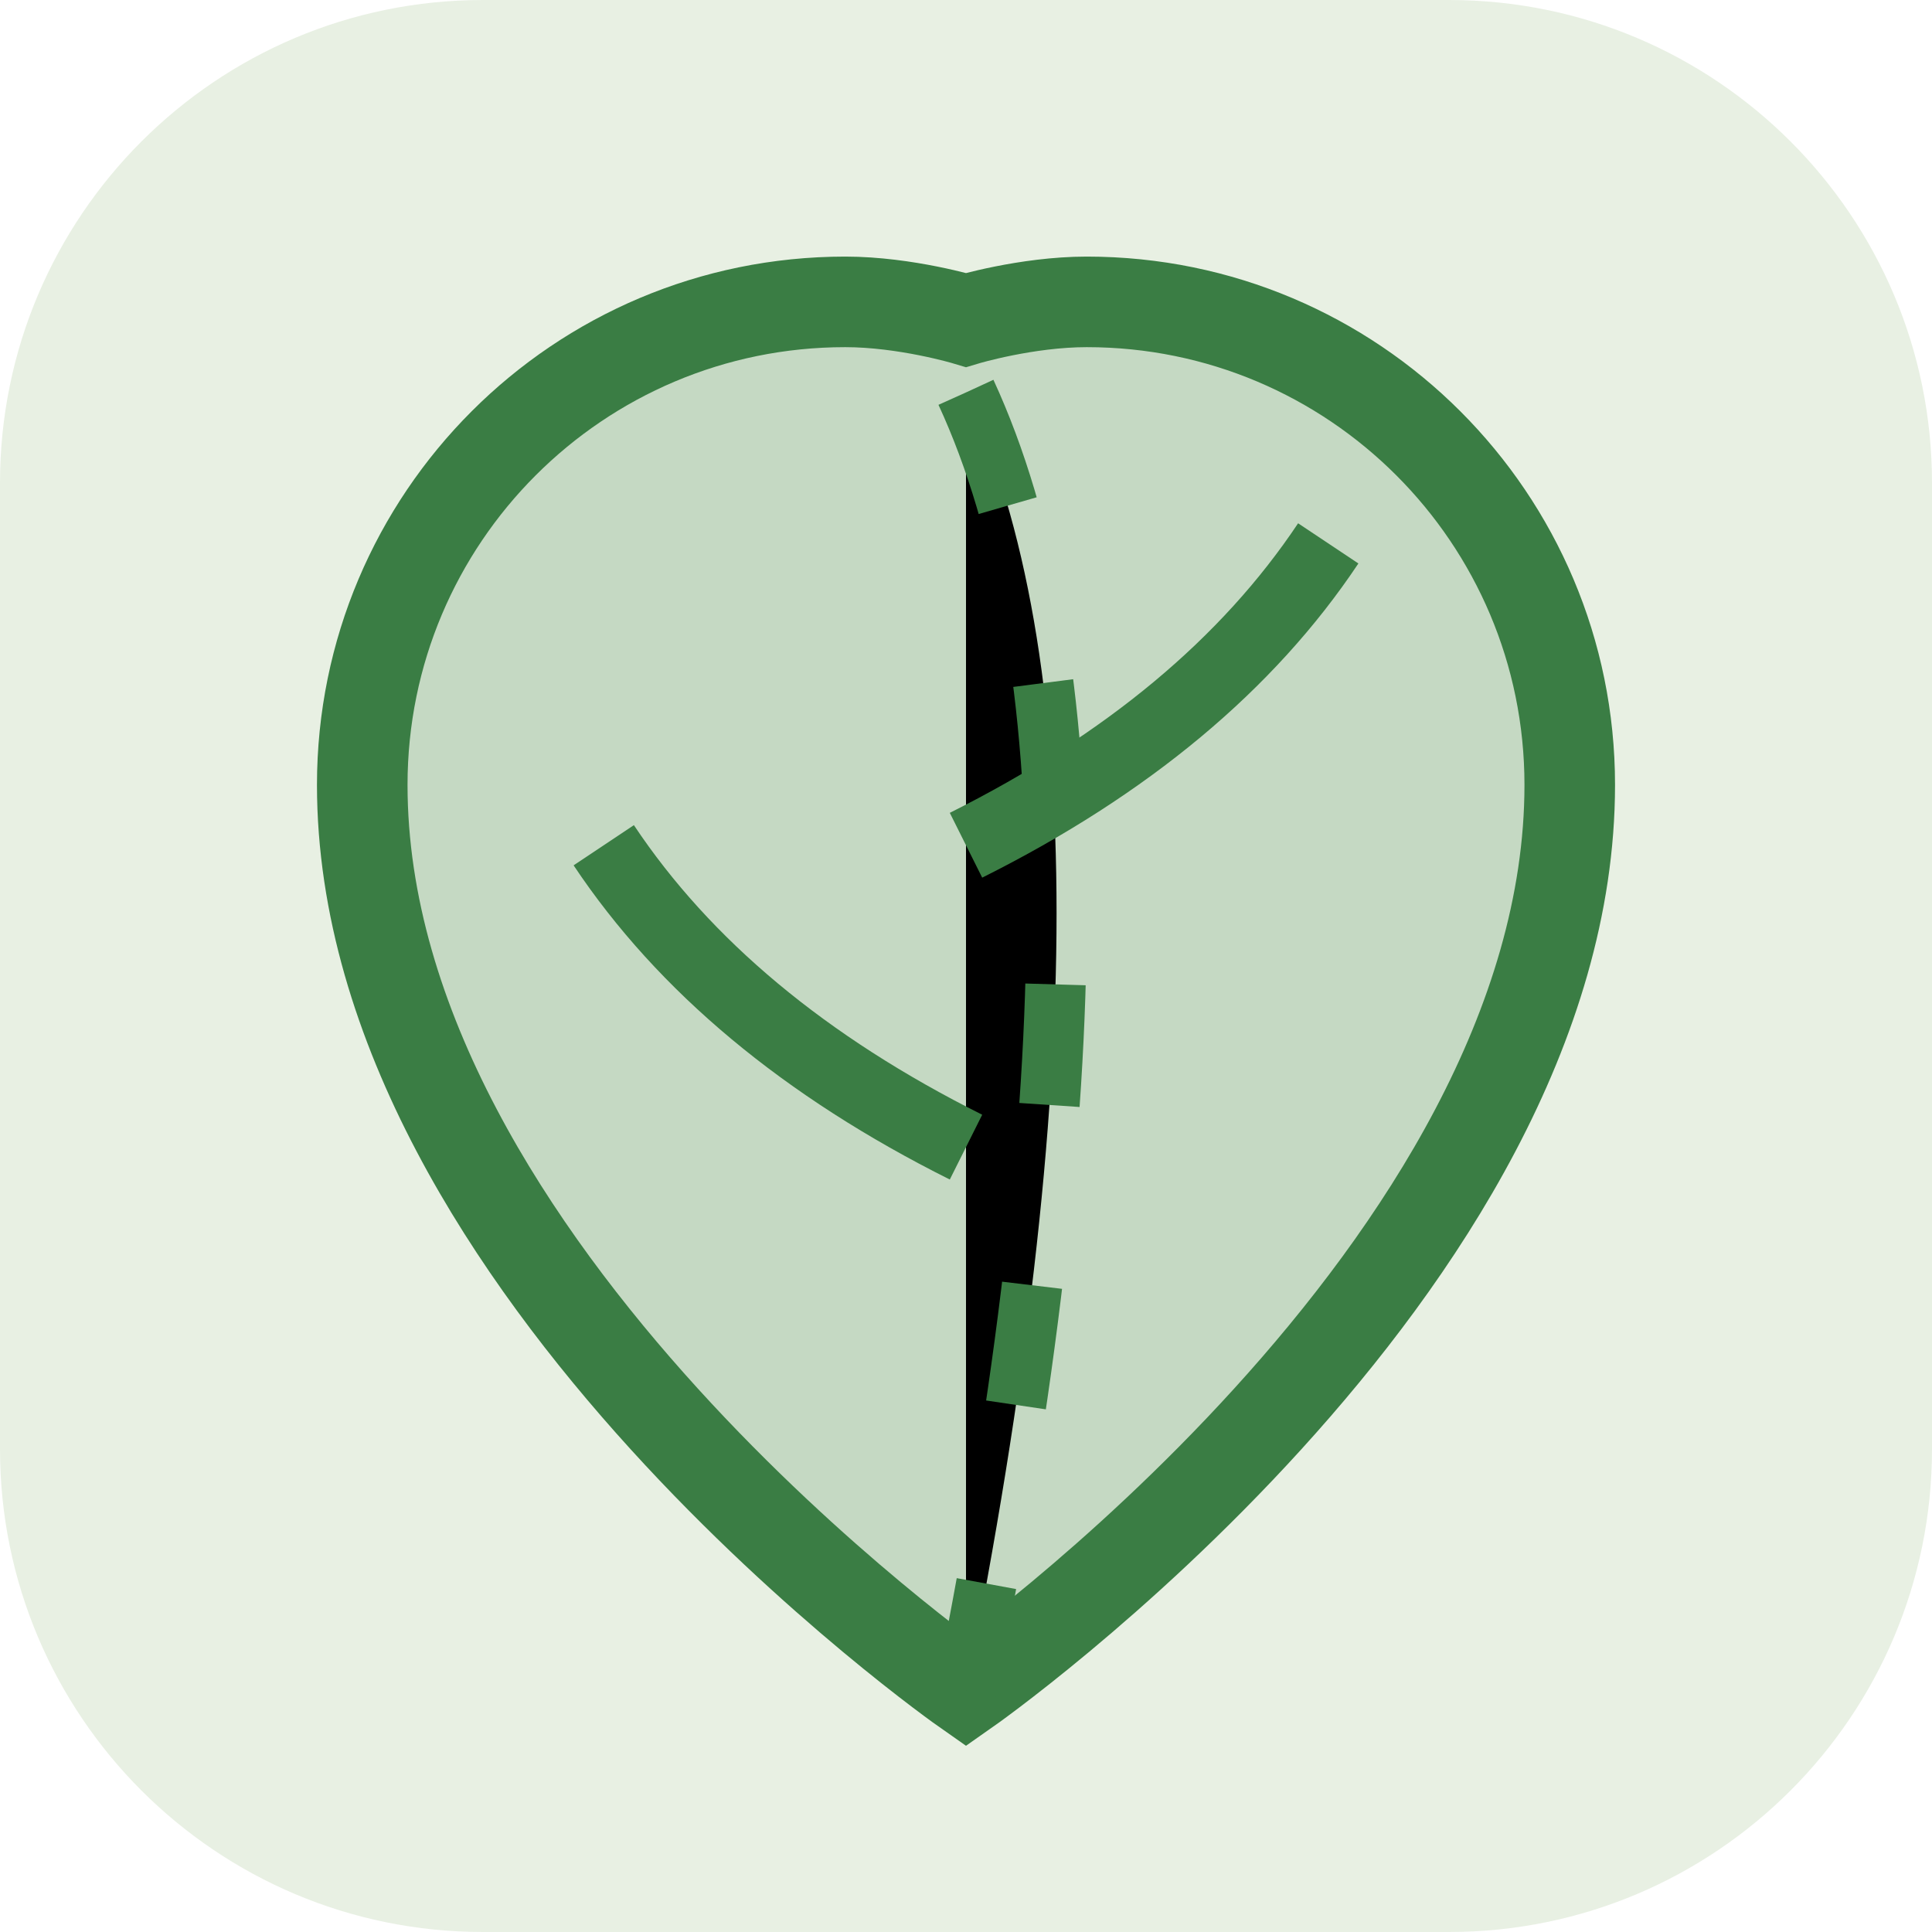
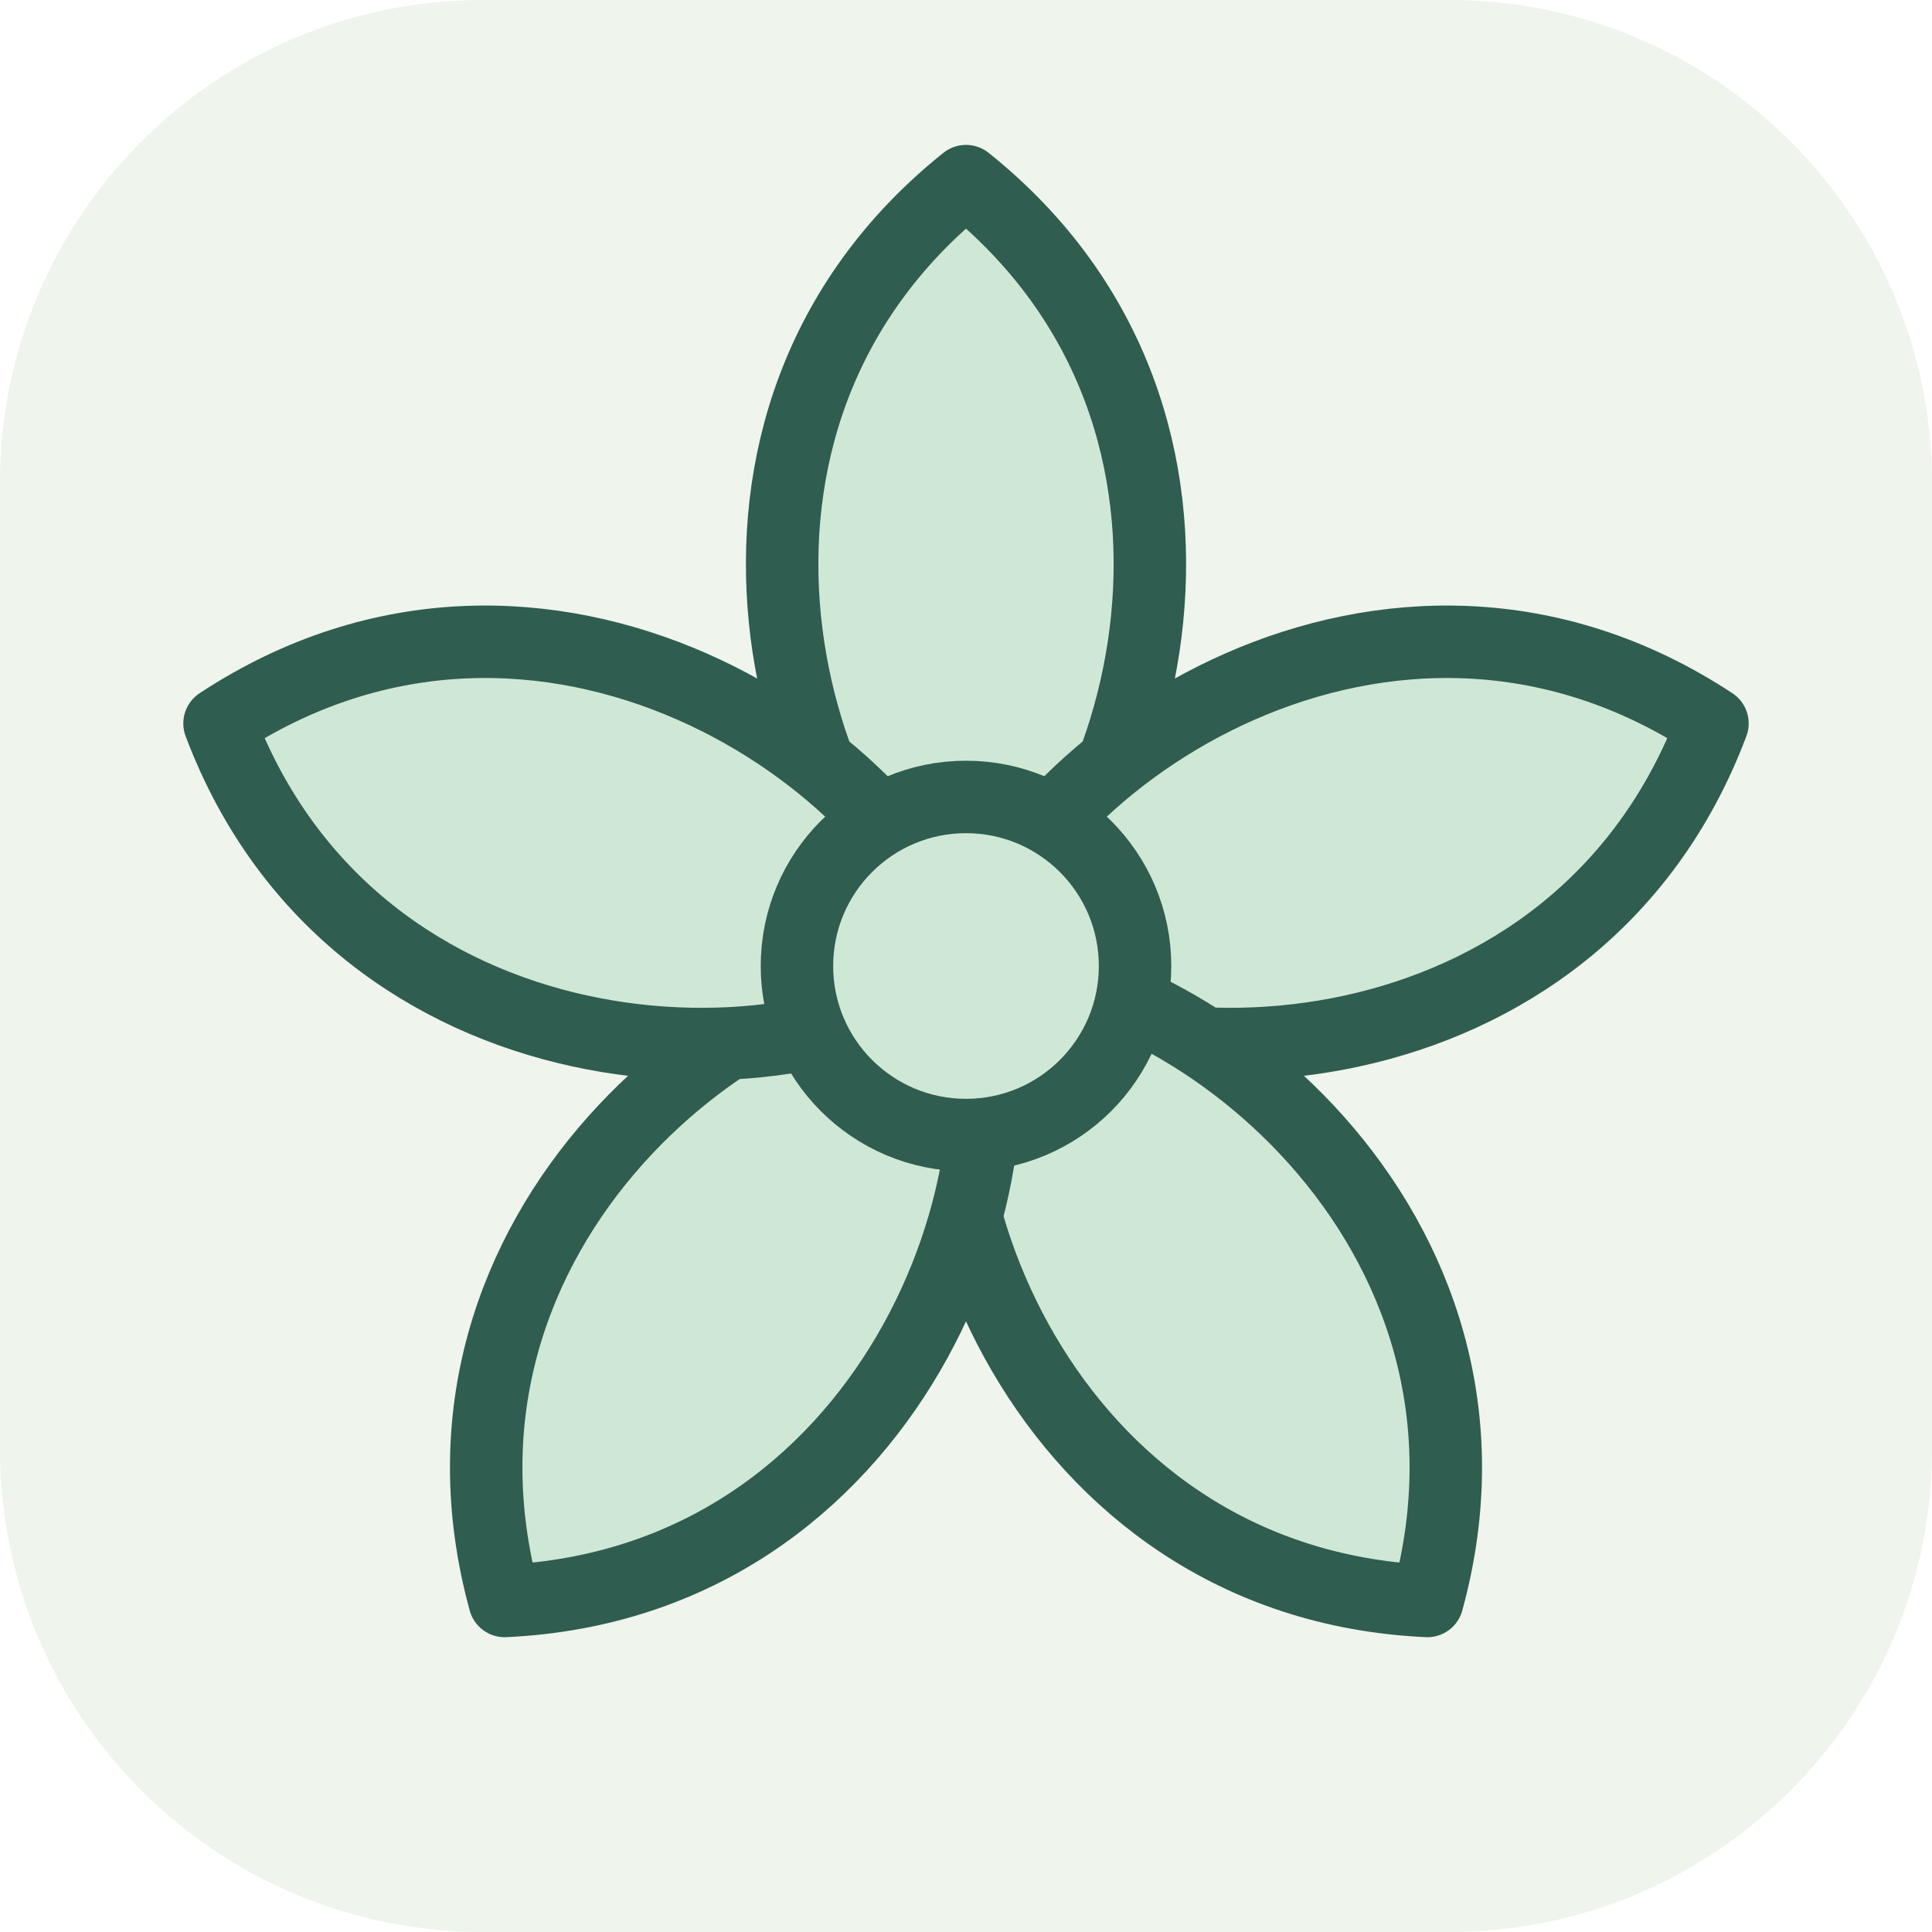
<svg xmlns="http://www.w3.org/2000/svg" viewBox="0 0 32 32">
-   <rect width="32" height="32" rx="8" fill="#E8F0E3" />
-   <path d="M16 28C16 28 6 21 6 13C6 8.58 9.58 5 14 5C15 5 16 5.3 16 5.3C16 5.3 17 5 18 5C22.42 5 26 8.58 26 13C26 21 16 28 16 28Z" fill="#3A7D44" fill-opacity="0.2" stroke="#3A7D44" stroke-width="1.5" />
-   <path d="M16 6.5 Q19 13 16 28" stroke="#3A7D44" stroke-width="1" stroke-dasharray="2 3" />
-   <path d="M16 14 Q20 12 22 9" stroke="#3A7D44" stroke-width="1.2" />
-   <path d="M16 19 Q12 17 10 14" stroke="#3A7D44" stroke-width="1.2" />
+   <rect width="32" height="32" rx="8" fill="#EFF4EC" />
+   <g transform="translate(16,16)">
+     <path d="M0,0 C-3,-2 -5,-9 0,-13 C5,-9 3,-2 0,0Z" fill="#CFE8D5" stroke="#2F5D50" stroke-width="1.2" stroke-linecap="round" stroke-linejoin="round" transform="rotate(0)" />
+     <path d="M0,0 C-3,-2 -5,-9 0,-13 C5,-9 3,-2 0,0Z" fill="#CFE8D5" stroke="#2F5D50" stroke-width="1.2" stroke-linecap="round" stroke-linejoin="round" transform="rotate(72)" />
+     <path d="M0,0 C-3,-2 -5,-9 0,-13 C5,-9 3,-2 0,0Z" fill="#CFE8D5" stroke="#2F5D50" stroke-width="1.2" stroke-linecap="round" stroke-linejoin="round" transform="rotate(144)" />
+     <path d="M0,0 C-3,-2 -5,-9 0,-13 C5,-9 3,-2 0,0Z" fill="#CFE8D5" stroke="#2F5D50" stroke-width="1.2" stroke-linecap="round" stroke-linejoin="round" transform="rotate(216)" />
+     <path d="M0,0 C-3,-2 -5,-9 0,-13 C5,-9 3,-2 0,0Z" fill="#CFE8D5" stroke="#2F5D50" stroke-width="1.2" stroke-linecap="round" stroke-linejoin="round" transform="rotate(288)" />
+     <circle cx="0" cy="0" r="2.8" fill="#CFE8D5" stroke="#2F5D50" stroke-width="1.2" />
+   </g>
</svg>
